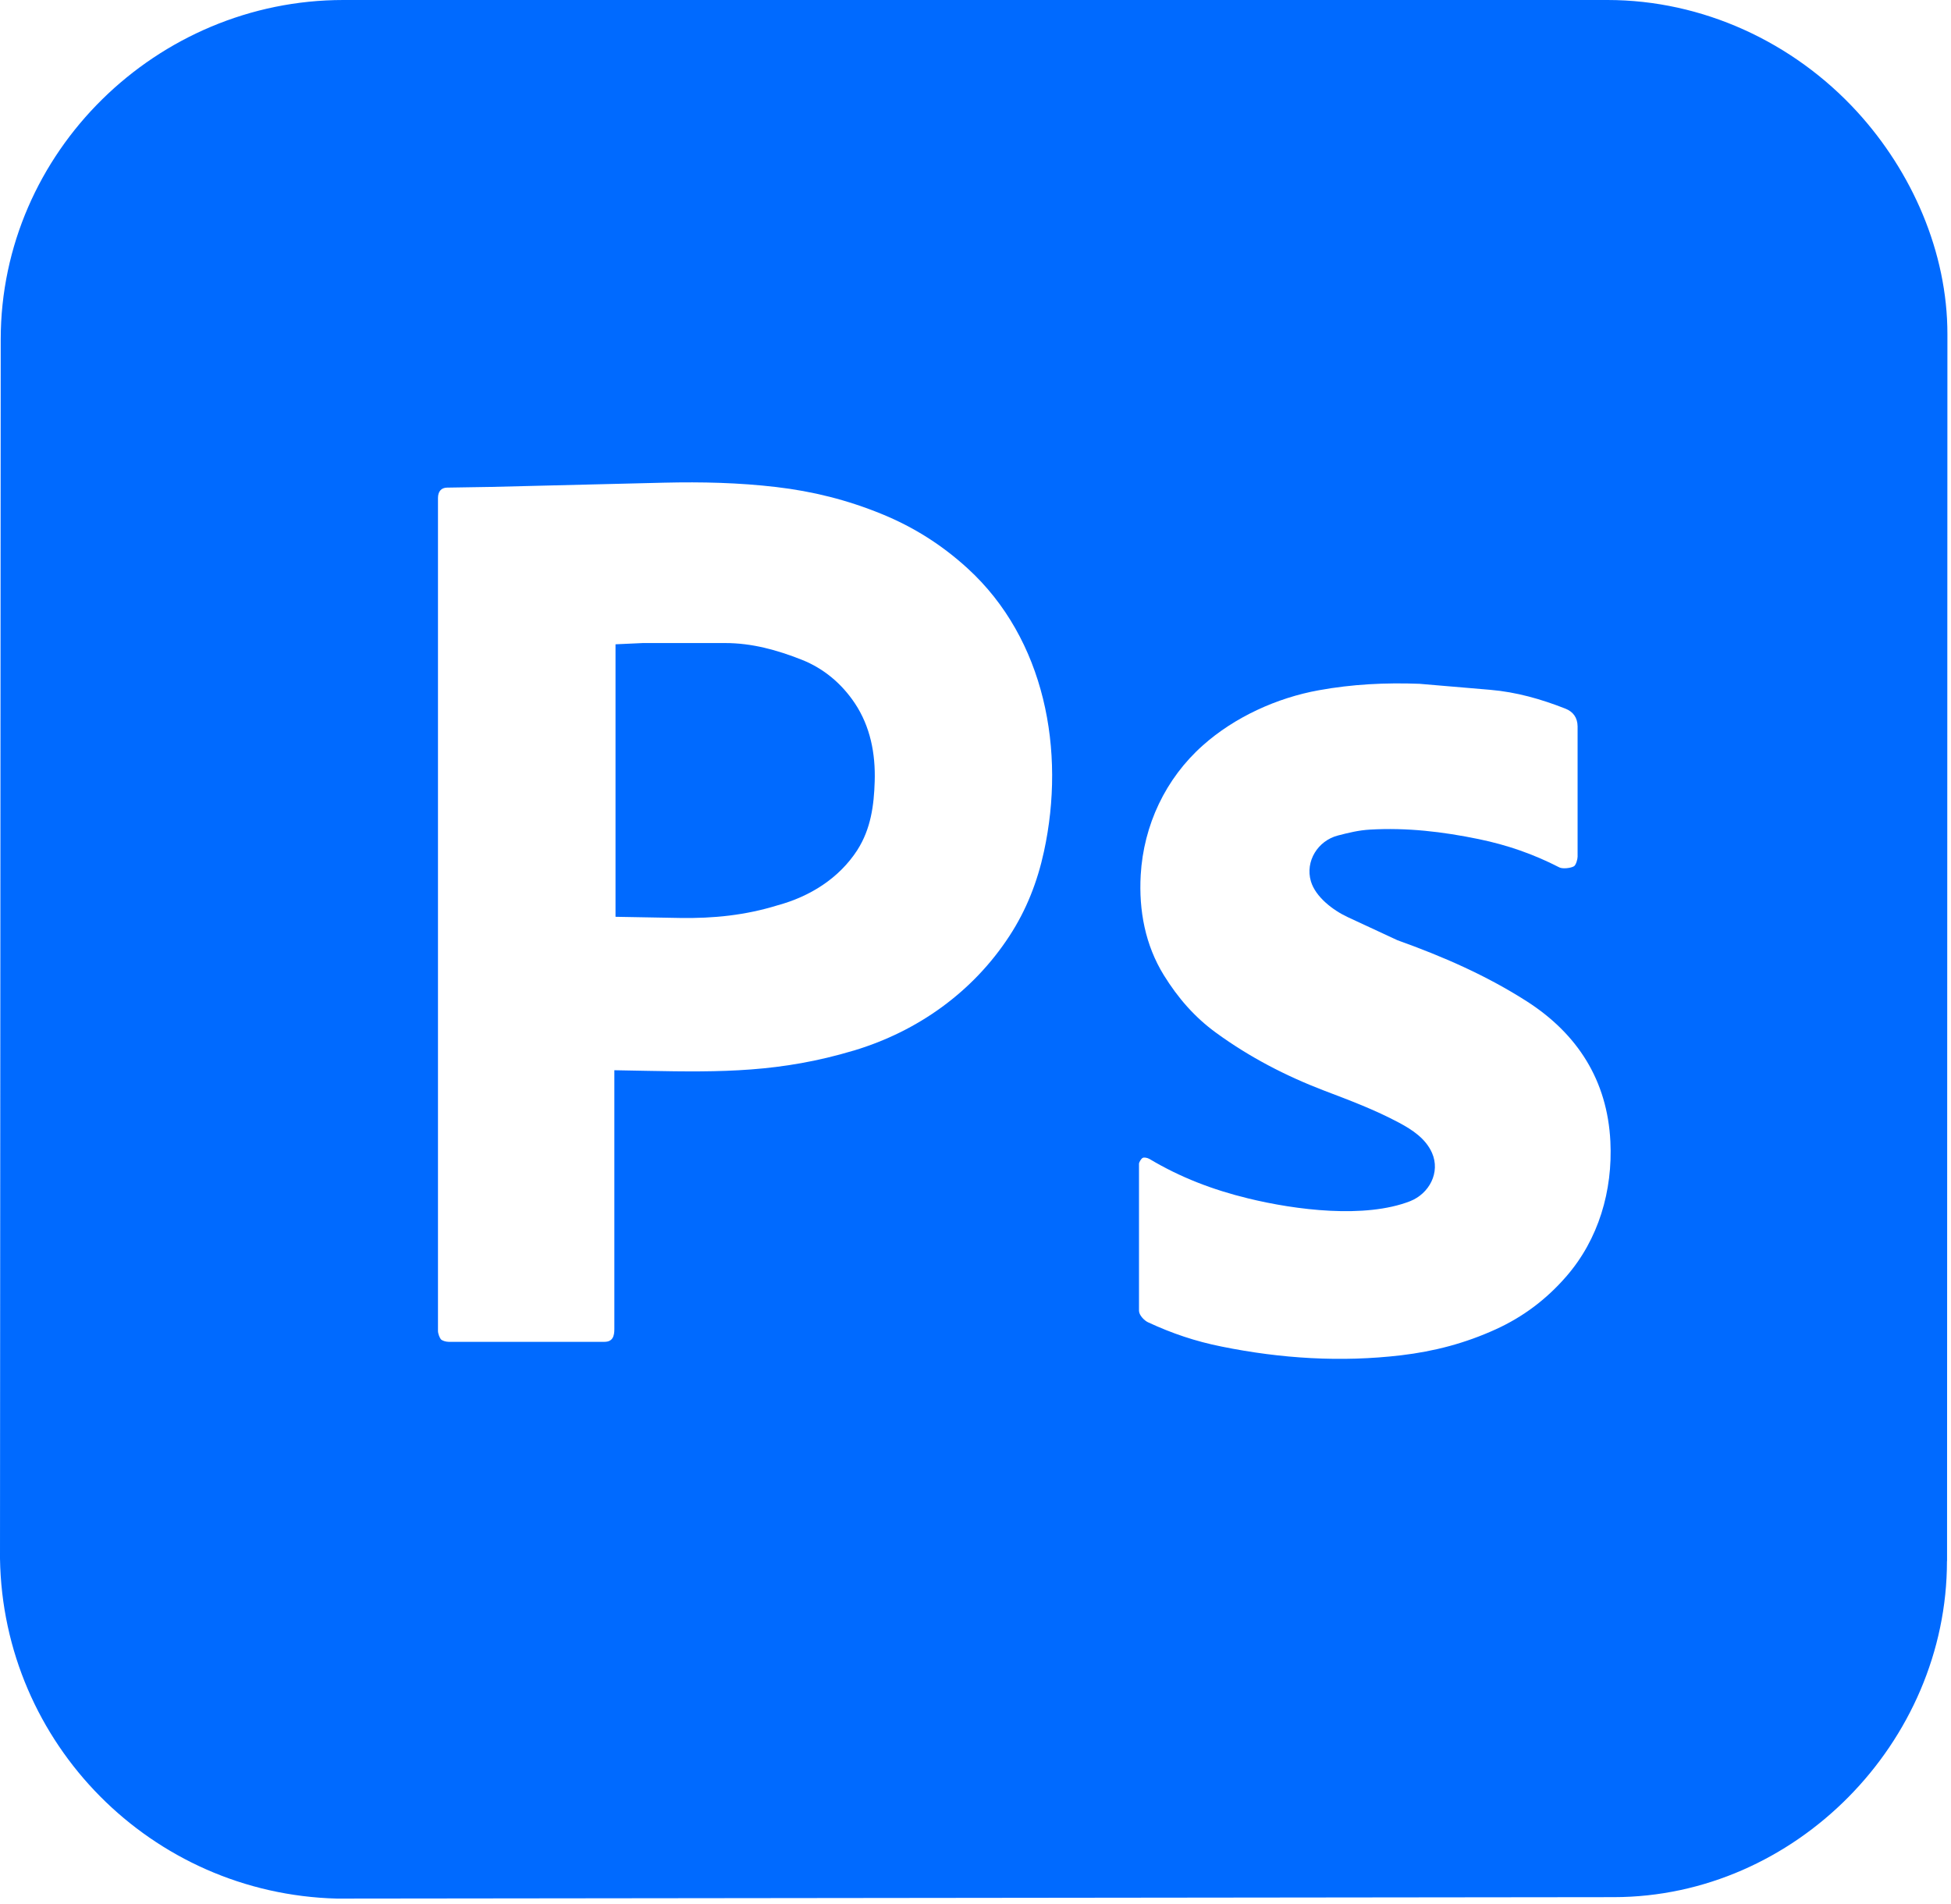
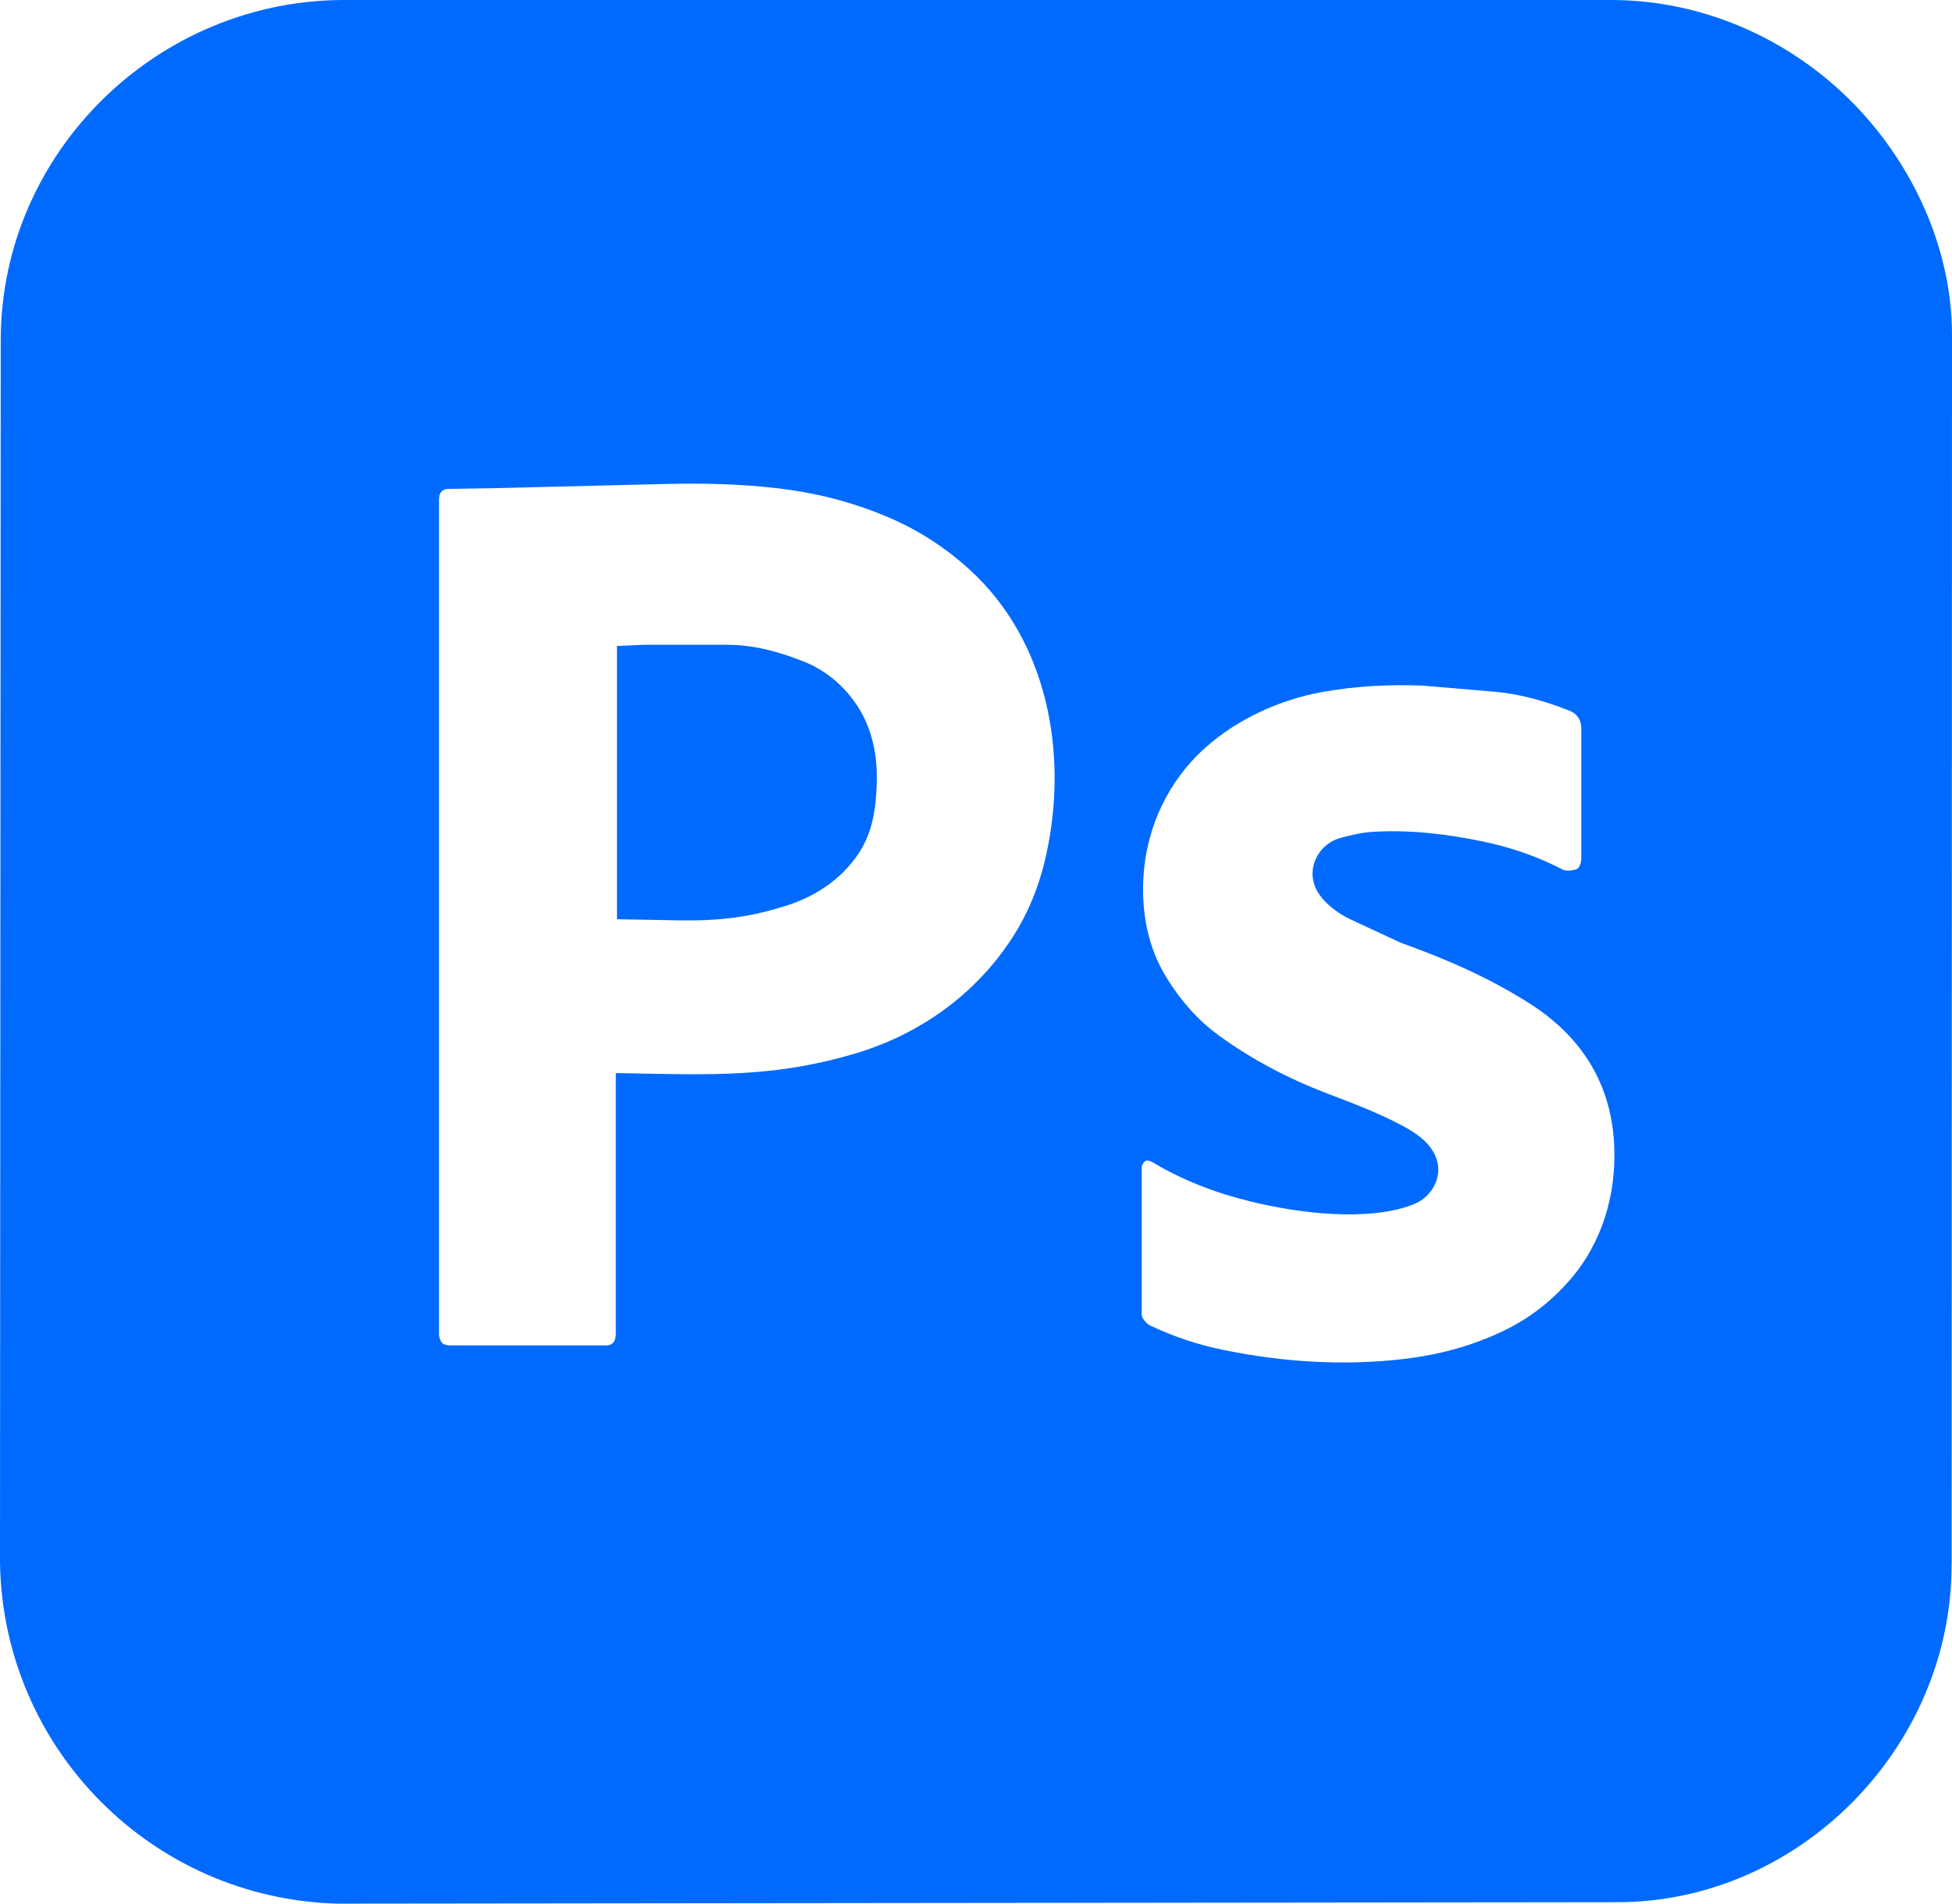
- <svg xmlns="http://www.w3.org/2000/svg" width="332" height="324" viewBox="0 0 332 324" fill="none">
+ <svg xmlns="http://www.w3.org/2000/svg" width="331.39" height="323.11" viewBox="0 0 331.39 323.11" preserveAspectRatio="none" fill="none">
  <g id="icons">
    <g id="wBSOPa">
      <g id="Group">
        <path id="Vector" d="M331.314 265.673C331.314 296.569 305.472 322.835 274.633 322.866L57.307 323.11C25.781 322.285 0.504 296.783 0 265.26L0.122 57.728C0.153 25.854 26.698 0 58.423 0H273.533C289.716 0 305.151 7.136 316.032 19.024C325.339 29.2 331.406 42.891 331.39 56.903L331.329 265.673H331.314ZM145.286 178.791C156.167 175.521 165.55 168.828 171.77 159.294C174.658 154.878 176.538 150.065 177.653 144.9C181.367 127.802 177.837 108.763 164.648 96.722C160.278 92.734 155.479 89.693 150.008 87.463C144.17 85.079 138.317 83.612 132.036 82.879C125.756 82.145 119.459 81.992 113.01 82.145L83.669 82.863L76.074 82.986C75.065 83.001 74.53 83.658 74.53 84.773V226.495C74.53 226.969 74.805 227.641 75.004 227.901C75.203 228.16 75.875 228.359 76.334 228.359H102.863C104.284 228.359 104.544 227.351 104.544 226.189V182.137L110.229 182.244C122.806 182.489 132.877 182.504 145.271 178.791H145.286ZM254.491 226.25C259.168 224.127 263.126 221.147 266.503 217.266C272.035 210.925 274.45 202.643 274.037 194.254C273.517 183.864 268.444 175.949 259.825 170.417C252.871 165.971 245.521 162.777 237.803 160.012L229.352 156.085C226.816 154.908 223.851 152.632 223.071 149.973C222.078 146.565 224.263 143.082 227.656 142.195C229.475 141.722 231.217 141.294 233.112 141.187C239.408 140.82 245.49 141.538 251.649 142.807C256.508 143.815 260.925 145.343 265.357 147.62C265.922 147.91 267.328 147.742 267.848 147.421C268.184 147.207 268.459 146.245 268.459 145.786V123.63C268.444 122.117 267.695 121.124 266.396 120.605C262.239 118.97 258.052 117.778 253.59 117.396L241.532 116.372C235.756 116.158 230.116 116.433 224.416 117.472C217.295 118.756 210.082 122.041 204.687 126.854C198.345 132.493 194.601 140.408 194.112 148.934C193.776 154.969 194.891 160.852 198.055 165.971C200.439 169.822 203.297 173.122 206.964 175.781C212.634 179.906 218.747 183.085 225.287 185.59C229.704 187.271 233.906 188.845 238.063 191.061C240.355 192.283 242.617 193.781 243.687 196.21C245.139 199.526 243.213 203.147 239.943 204.431C232.271 207.41 220.535 205.943 212.359 203.942C206.399 202.49 200.867 200.381 195.625 197.249C195.258 197.035 194.693 196.913 194.433 197.066C194.204 197.188 193.822 197.784 193.822 198.059V223.072C193.822 223.821 194.723 224.738 195.35 225.028C199.415 226.923 203.449 228.283 207.896 229.169C217.998 231.216 228.191 231.858 238.415 230.651C244.099 229.979 249.357 228.588 254.522 226.235L254.491 226.25Z" fill="#006AFF" />
        <path id="Vector_2" d="M145.912 144.641C142.764 149.515 137.782 152.586 132.326 154.068C126.84 155.764 121.43 156.314 115.73 156.223L104.742 156.024V109.649L109.418 109.436H123.371C127.971 109.436 132.219 110.612 136.468 112.293C140.166 113.76 143.238 116.342 145.469 119.688C148.097 123.631 148.999 128.26 148.846 132.997C148.724 137.062 148.189 141.08 145.897 144.656L145.912 144.641Z" fill="#006AFF" />
      </g>
    </g>
  </g>
</svg>
